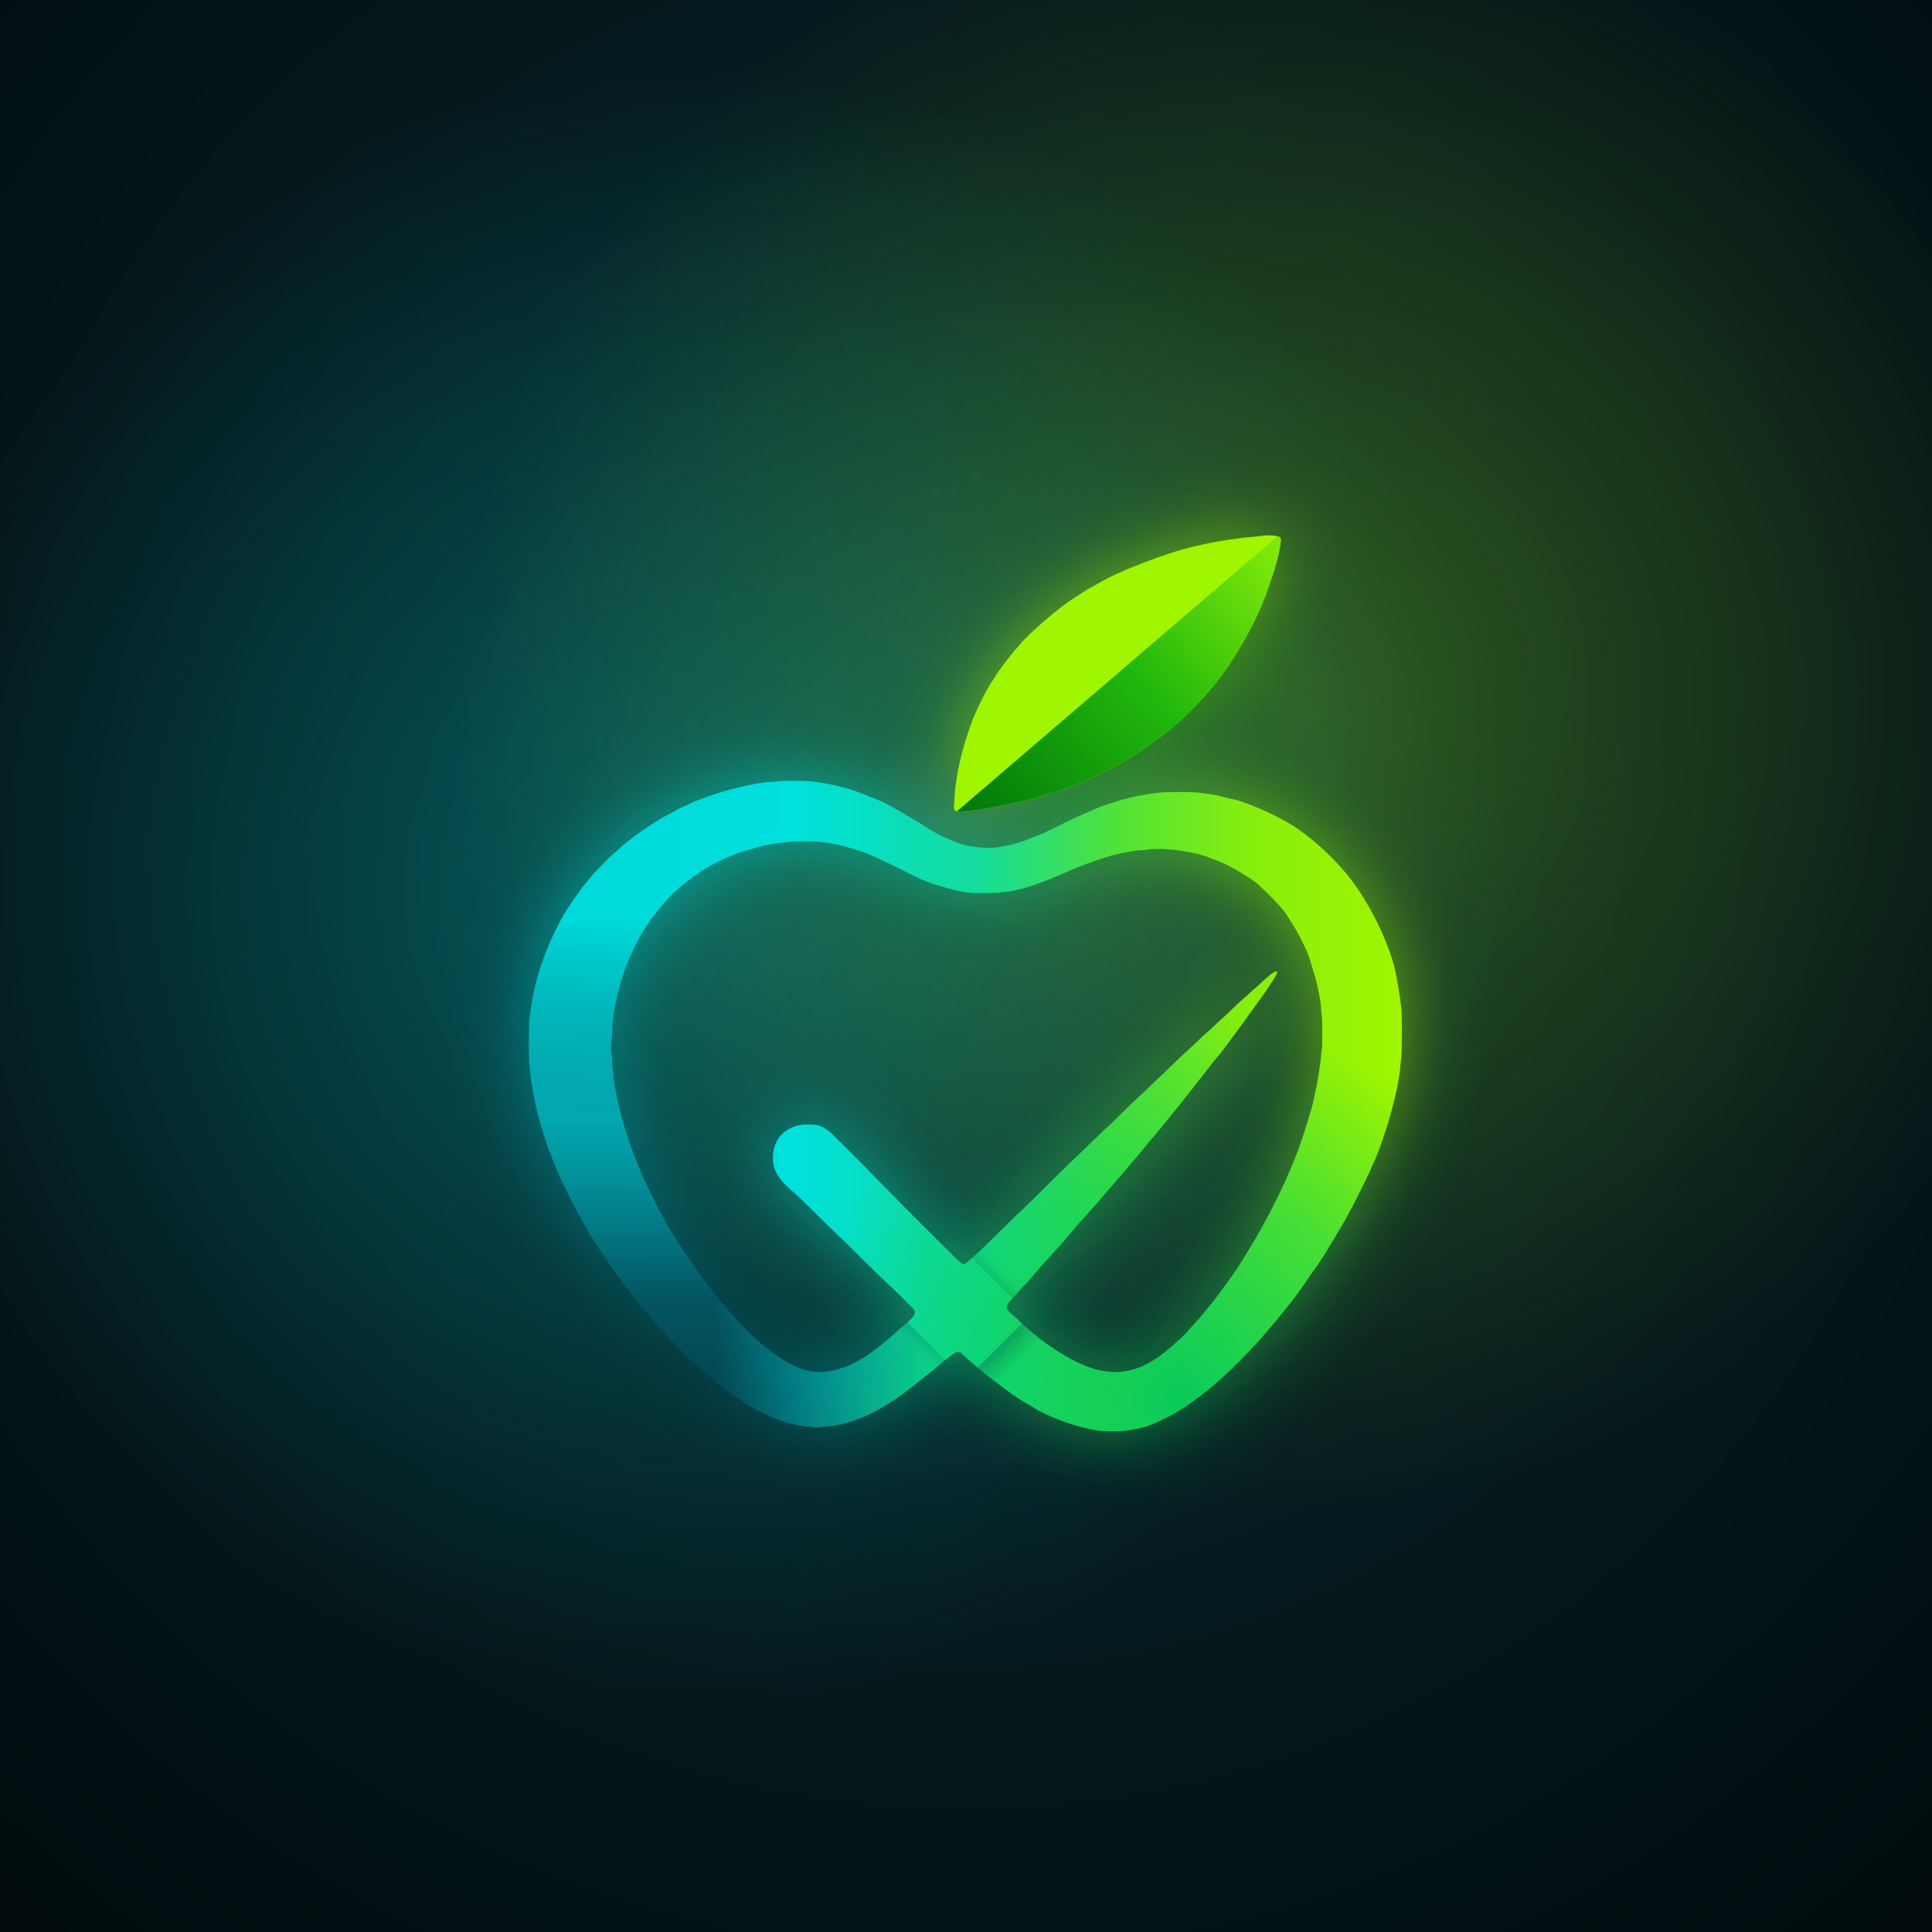
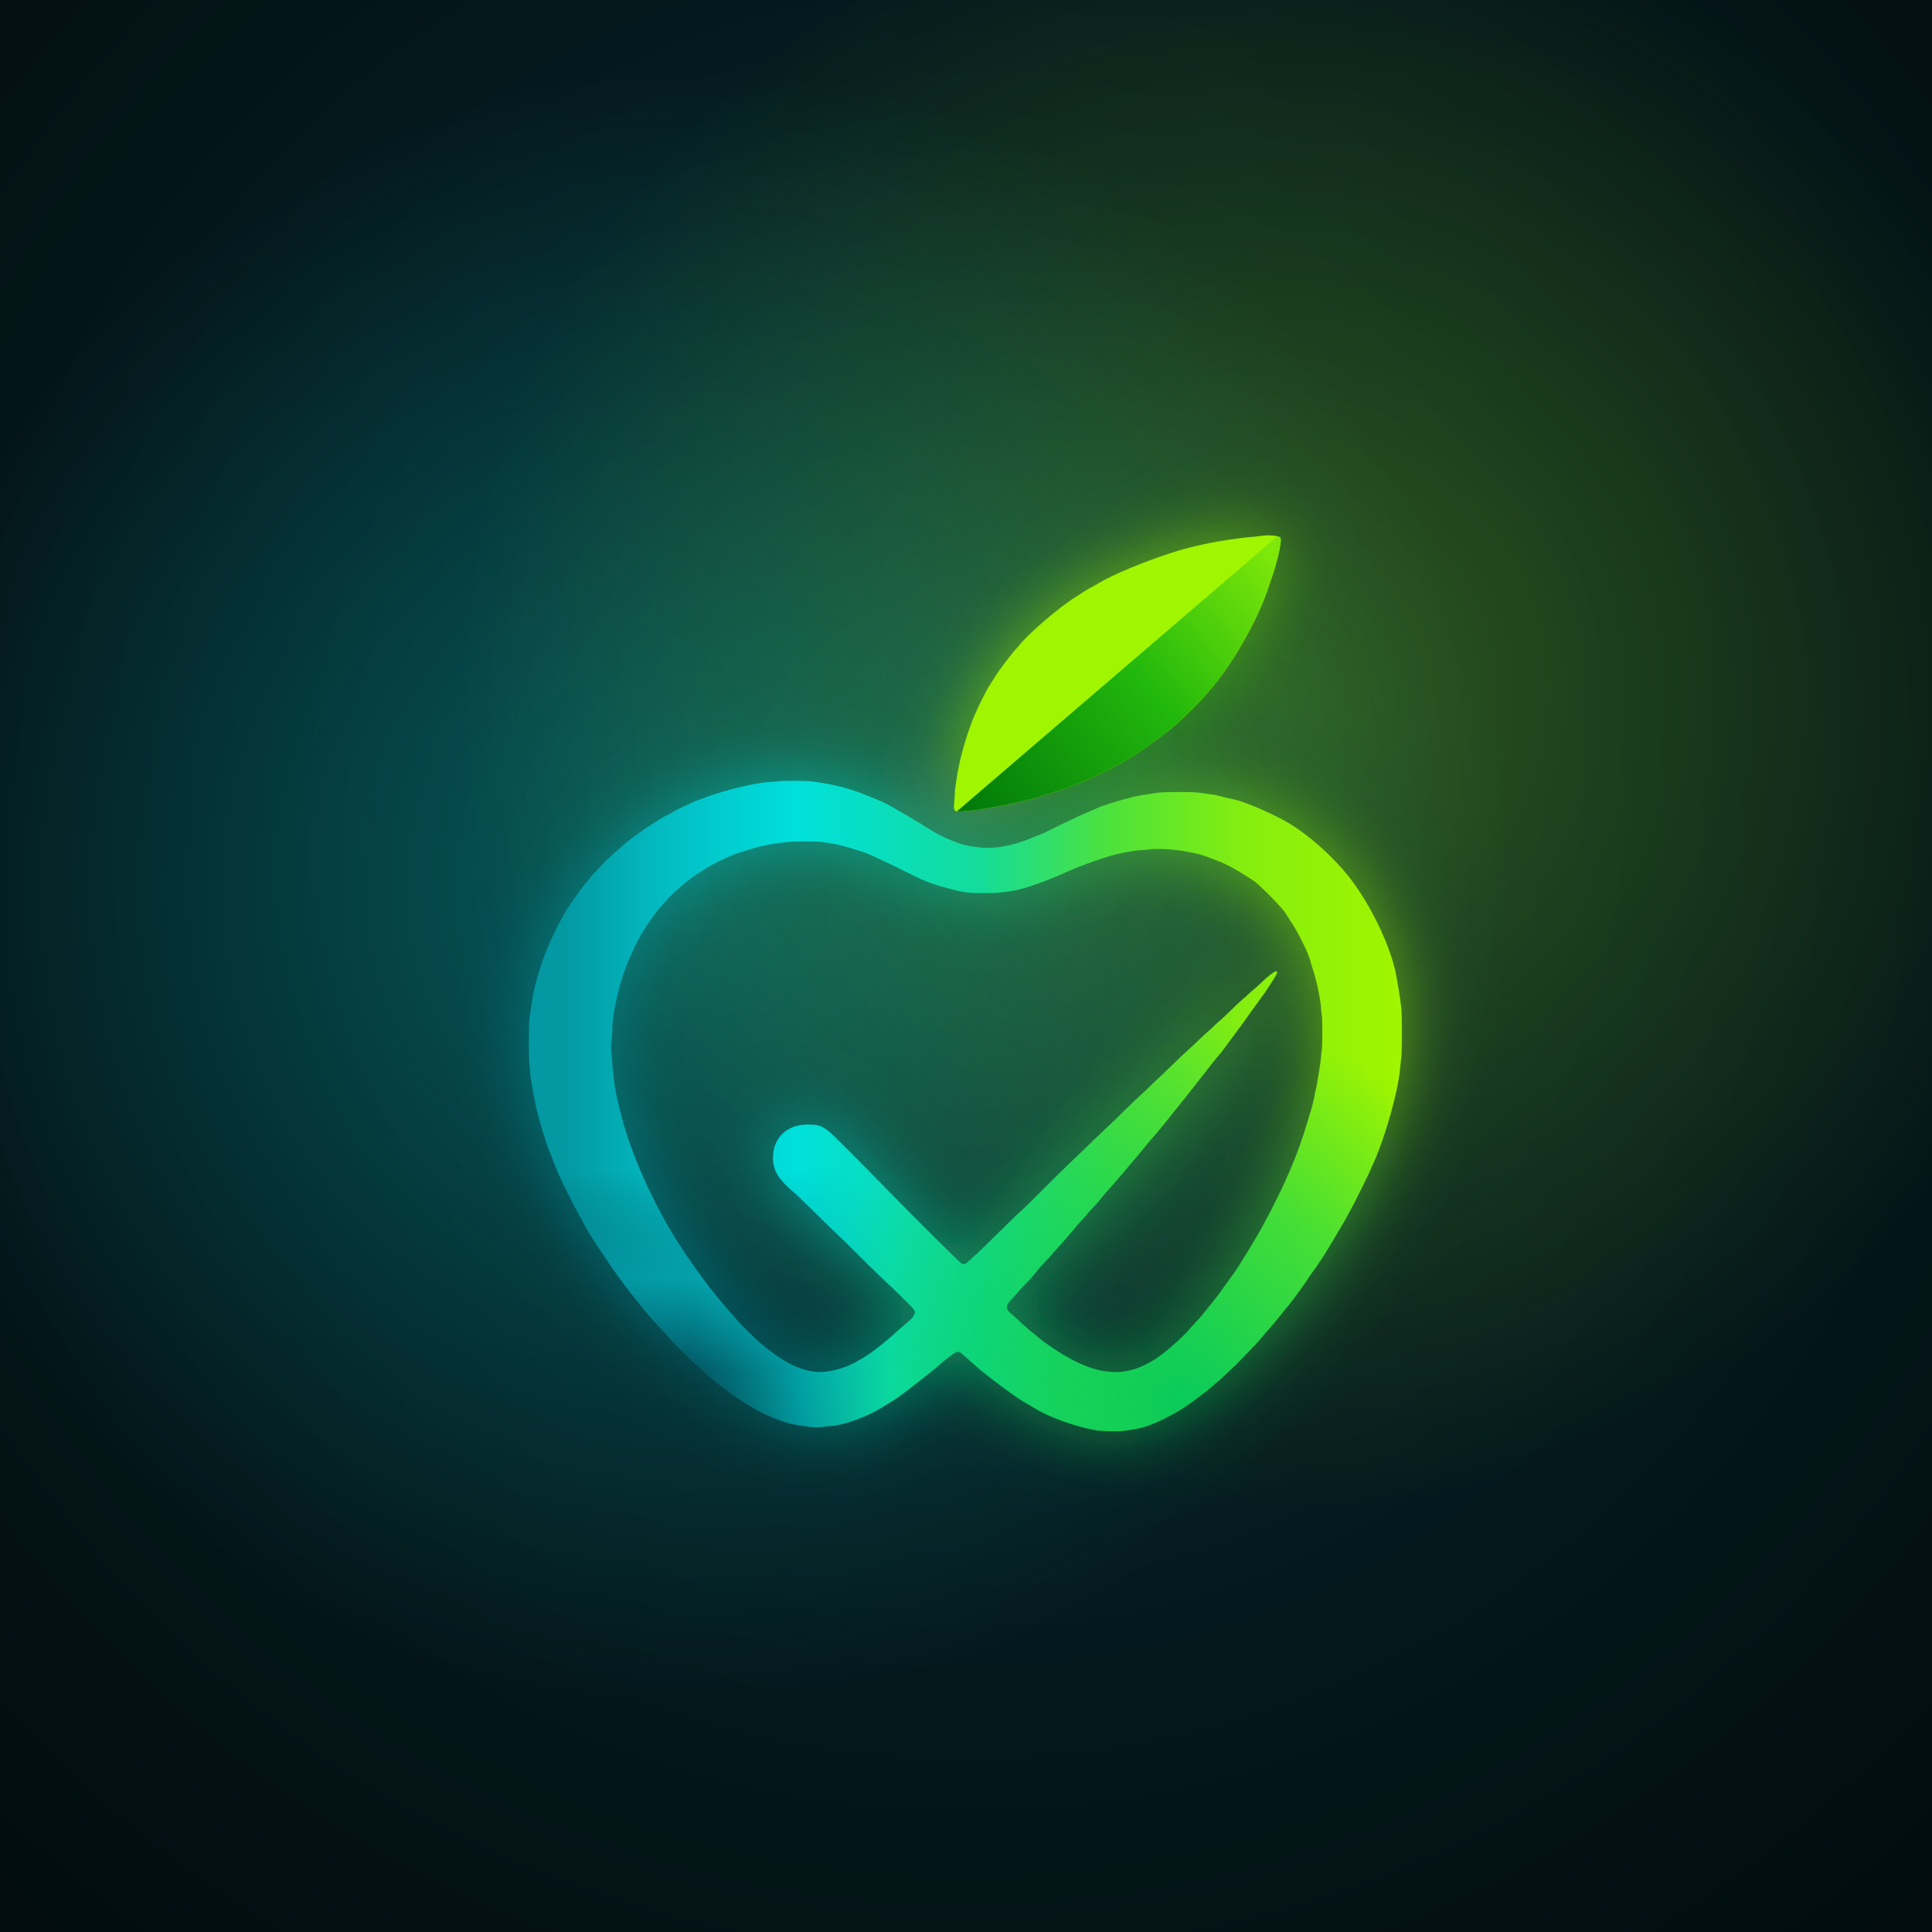
<svg xmlns="http://www.w3.org/2000/svg" viewBox="0 0 1024 1024">
  <defs>
    <linearGradient id="iH" gradientUnits="userSpaceOnUse" x1="440" y1="0" x2="1100" y2="0">
-       <stop offset="0" stop-color="#00D9DA" />
+       <stop offset="0" stop-color="#0398A2" />
+       <stop offset=".12" stop-color="#03BCC2" />
      <stop offset=".28" stop-color="#00E0DC" />
      <stop offset=".5" stop-color="#14DC9A" />
      <stop offset=".66" stop-color="#4FE23A" />
      <stop offset=".82" stop-color="#86EE0E" />
      <stop offset="1" stop-color="#A0F500" />
    </linearGradient>
    <radialGradient id="iG" gradientUnits="userSpaceOnUse" cx="930" cy="740" r="300">
      <stop offset="0" stop-color="#05C95E" stop-opacity=".95" />
      <stop offset=".55" stop-color="#08CF5A" stop-opacity=".55" />
      <stop offset="1" stop-color="#10CC50" stop-opacity="0" />
    </radialGradient>
-     <linearGradient id="iD" gradientUnits="userSpaceOnUse" x1="0" y1="360" x2="0" y2="760">
+     <linearGradient id="iD" gradientUnits="userSpaceOnUse" x1="0" y1="560" x2="0" y2="770">
      <stop offset="0" stop-color="#034E5C" stop-opacity="0" />
      <stop offset=".4" stop-color="#03909C" stop-opacity=".7" />
      <stop offset=".75" stop-color="#034E5C" stop-opacity=".95" />
      <stop offset="1" stop-color="#033F4B" stop-opacity="1" />
    </linearGradient>
-     <linearGradient id="iDf" gradientUnits="userSpaceOnUse" x1="560" y1="0" x2="740" y2="0">
+     <linearGradient id="iDf" gradientUnits="userSpaceOnUse" x1="540" y1="0" x2="700" y2="0">
      <stop offset="0" stop-color="#fff" />
      <stop offset="1" stop-color="#000" />
    </linearGradient>
    <mask id="iDm" maskUnits="userSpaceOnUse" x="380" y="0" width="800" height="820">
      <rect x="380" y="0" width="800" height="820" fill="url(#iDf)" />
    </mask>
    <mask id="iM" maskUnits="userSpaceOnUse" x="380" y="200" width="760" height="600">
      <path d="M862.0,765.2 C846.1,762.5 825.7,755.2 813.8,748.0 C811.6,746.7 808.5,744.8 806.9,743.9 C805.2,743.0 801.7,740.8 799.0,739.0 C790.6,733.4 769.5,717.2 767.0,714.5 C766.5,714.0 765.0,712.7 763.7,711.6 C762.3,710.4 759.8,708.2 758.1,706.6 C754.4,703.1 753.2,702.6 750.9,703.5 C749.5,704.0 741.2,710.4 738.3,713.1 C737.5,713.9 733.8,717.0 730.1,719.9 C726.5,722.8 722.1,726.2 720.5,727.5 C716.3,730.9 710.3,735.5 706.5,738.2 C703.3,740.5 701.8,741.4 691.5,747.8 C680.4,754.6 661.7,761.3 652.3,761.8 C650.6,761.9 647.2,762.3 644.8,762.6 C640.1,763.2 639.0,763.1 627.0,761.3 C608.2,758.5 585.1,746.6 561.8,727.6 C554.6,721.8 553.3,720.7 550.2,717.7 C548.3,715.9 546.0,713.8 545.0,713.0 C542.3,710.9 526.9,695.6 524.6,692.7 C523.5,691.3 520.4,688.0 517.9,685.3 C515.3,682.7 512.2,679.3 511.0,677.9 C509.8,676.5 507.7,673.9 506.2,672.2 C501.6,666.8 491.9,654.6 488.8,650.4 C487.2,648.1 484.3,644.2 482.4,641.6 C478.1,635.7 464.5,615.4 461.4,610.2 C456.5,601.8 455.4,599.8 454.4,597.7 C453.8,596.6 452.7,594.7 452.0,593.5 C450.1,590.3 439.0,568.3 437.0,563.5 C434.2,557.0 432.1,551.9 431.5,549.9 C431.2,549.0 430.3,546.7 429.5,544.9 C427.2,539.9 420.8,518.9 419.0,510.5 C416.4,498.8 414.0,484.7 414.0,481.4 C414.0,480.6 413.8,478.6 413.5,477.0 C412.8,473.0 412.8,443.3 413.5,438.9 C413.7,437.2 414.2,434.1 414.5,432.0 C416.6,416.9 419.3,406.3 424.9,390.8 C430.0,376.5 439.4,357.9 446.6,347.7 C447.7,346.1 450.0,342.8 451.7,340.4 C453.4,338.0 455.4,335.3 456.1,334.4 C456.9,333.5 459.1,330.9 461.0,328.5 C464.7,323.8 476.4,311.8 480.3,308.6 C481.7,307.5 484.1,305.3 485.7,303.8 C492.6,297.2 513.2,282.9 522.8,278.1 C524.5,277.3 527.2,275.8 528.8,274.8 C530.5,273.8 533.7,272.2 536.0,271.2 C538.3,270.2 541.3,268.9 542.5,268.2 C543.8,267.6 546.0,266.7 547.3,266.2 C548.7,265.8 551.5,264.8 553.5,264.0 C568.7,258.2 595.2,252.0 605.0,252.0 C605.9,252.0 608.2,251.8 610.2,251.5 C614.3,250.9 631.7,251.0 637.0,251.6 C654.3,253.8 667.8,257.3 682.0,263.3 C684.8,264.5 688.5,265.9 690.2,266.6 C691.8,267.2 694.4,268.4 696.0,269.3 C697.6,270.2 699.5,271.3 700.3,271.7 C701.7,272.4 706.1,274.9 717.5,281.7 C721.8,284.2 725.8,286.7 731.5,290.3 C739.7,295.6 755.6,302.1 762.2,302.8 C763.3,303.0 765.5,303.3 767.2,303.5 C779.9,305.5 795.4,302.9 811.8,296.0 C814.8,294.8 817.9,293.5 818.8,293.2 C819.8,292.9 821.6,292.1 823.0,291.3 C824.4,290.6 826.8,289.3 828.5,288.6 C830.1,287.8 834.3,285.8 837.8,284.0 C844.3,280.9 850.5,278.0 858.0,274.8 C860.3,273.9 863.2,272.6 864.5,272.0 C865.7,271.5 868.7,270.4 871.1,269.7 C873.5,269.0 876.4,268.1 877.5,267.7 C878.6,267.3 881.0,266.6 882.8,266.1 C884.7,265.7 886.8,265.1 887.6,264.8 C890.9,263.7 902.9,261.5 911.5,260.5 C917.7,259.8 937.9,259.8 943.3,260.5 C954.5,262.0 957.3,262.4 958.5,262.9 C959.9,263.3 966.5,264.9 971.6,266.0 C981.1,268.1 1003.5,277.9 1015.6,285.3 C1031.0,294.7 1048.9,310.7 1061.6,326.5 C1079.3,348.6 1096.2,384.1 1099.8,406.8 C1099.9,407.6 1100.5,410.6 1101.0,413.5 C1101.5,416.4 1102.2,420.7 1102.5,423.0 C1102.8,425.3 1103.2,428.7 1103.5,430.7 C1104.2,435.7 1104.2,465.3 1103.5,470.3 C1103.2,472.3 1102.8,476.5 1102.5,479.7 C1100.9,497.1 1091.1,531.9 1082.2,552.2 C1081.1,554.5 1079.5,558.2 1078.6,560.3 C1076.3,565.5 1064.8,588.6 1063.1,591.4 C1062.3,592.7 1060.9,595.2 1060.0,597.1 C1059.0,599.0 1057.2,602.1 1056.0,604.0 C1054.8,605.9 1053.5,608.1 1053.1,608.8 C1051.7,611.5 1041.6,628.2 1040.0,630.3 C1039.1,631.5 1037.9,633.4 1037.2,634.5 C1036.5,635.6 1034.8,638.0 1033.4,639.8 C1032.1,641.6 1030.2,644.3 1029.3,645.8 C1028.3,647.3 1026.2,650.4 1024.5,652.7 C1022.8,655.0 1020.7,657.9 1019.8,659.2 C1018.9,660.4 1016.4,663.7 1014.3,666.3 C1005.9,676.7 1002.1,681.3 1000.3,683.4 C997.6,686.4 995.1,689.3 992.0,693.0 C990.6,694.7 986.7,699.0 983.3,702.4 C979.9,705.8 976.2,709.6 975.0,710.9 C971.8,714.3 961.5,724.0 959.2,725.9 C958.1,726.7 956.1,728.4 954.8,729.7 C951.7,732.6 940.4,741.2 933.4,746.0 C926.5,750.8 914.4,757.2 906.1,760.5 C900.1,762.9 895.8,764.0 885.3,765.5 C879.6,766.3 867.7,766.1 862.0,765.2 Z M653.3,717.9 C664.1,715.5 670.9,712.4 683.2,704.2 C688.3,700.7 699.9,691.3 705.3,686.1 C706.9,684.7 709.3,682.5 710.7,681.4 C718.1,675.4 719.9,672.4 717.7,669.5 C716.3,667.6 698.2,649.8 695.8,647.9 C694.7,647.0 686.0,638.5 676.3,628.9 C666.7,619.3 658.0,610.8 657.0,610.0 C656.0,609.2 648.6,602.0 640.7,594.1 C632.7,586.2 625.3,579.0 624.2,578.1 C610.7,567.0 606.2,559.8 606.2,549.5 C606.2,533.8 617.2,523.2 633.5,523.2 C641.9,523.2 644.3,523.9 650.3,528.4 C652.3,529.8 678.3,555.9 696.4,574.5 C718.6,597.3 754.9,633.3 755.9,633.5 C757.9,633.9 759.0,633.4 762.1,630.4 C763.8,628.8 766.1,626.7 767.2,625.8 C768.3,624.9 776.3,617.1 785.0,608.5 C793.7,599.9 802.1,591.8 803.7,590.5 C805.2,589.2 813.0,581.5 821.0,573.5 C829.0,565.5 838.2,556.5 841.4,553.4 C844.7,550.3 852.8,542.6 859.4,536.1 C866.1,529.7 872.2,523.8 873.2,523.0 C874.1,522.2 879.4,517.1 885.0,511.5 C890.6,506.0 896.3,500.6 897.7,499.4 C899.0,498.3 902.3,495.3 904.8,492.7 C907.4,490.1 910.4,487.2 911.5,486.3 C912.6,485.4 918.1,480.1 923.8,474.5 C929.5,469.0 935.3,463.6 936.7,462.4 C938.0,461.3 940.9,458.6 943.0,456.5 C945.1,454.4 948.3,451.4 950.0,450.0 C951.7,448.6 954.2,446.3 955.5,445.0 C956.8,443.7 959.0,441.7 960.3,440.6 C961.7,439.5 965.5,435.8 968.8,432.6 C972.1,429.3 976.3,425.4 978.0,424.0 C979.7,422.6 981.8,420.8 982.5,420.0 C983.2,419.2 985.0,417.7 986.3,416.6 C987.7,415.5 990.2,413.3 991.8,411.7 C1004.1,399.8 1009.1,398.5 1002.0,409.0 C1000.5,411.3 998.6,414.1 997.9,415.3 C996.6,417.4 993.9,421.2 986.5,431.3 C984.6,433.8 982.2,437.3 981.0,439.0 C979.8,440.7 975.6,446.6 971.5,452.0 C967.5,457.4 963.4,462.9 962.5,464.2 C961.6,465.4 960.0,467.4 959.0,468.5 C958.0,469.6 956.2,471.8 955.0,473.3 C953.8,474.9 950.8,478.7 948.3,481.9 C945.9,485.0 941.3,490.8 938.1,494.9 C931.3,503.6 931.5,503.3 918.7,519.2 C913.1,526.2 907.7,532.7 906.6,533.8 C904.7,535.9 903.9,536.8 896.7,545.7 C894.4,548.5 891.9,551.5 891.1,552.3 C890.4,553.2 888.9,554.8 887.9,556.0 C883.7,561.3 881.7,563.6 879.6,565.8 C878.4,567.1 876.8,569.0 876.0,570.0 C875.2,571.0 873.7,572.7 872.6,573.8 C871.6,574.9 869.9,576.8 868.9,578.0 C864.2,583.9 862.6,585.8 859.6,588.8 C857.9,590.7 855.5,593.3 854.4,594.7 C853.3,596.0 851.8,597.8 851.0,598.5 C850.2,599.2 848.4,601.3 846.9,603.1 C840.2,611.2 834.8,617.4 830.8,621.7 C829.5,623.0 827.8,625.0 827.0,626.0 C826.2,627.0 824.0,629.4 822.1,631.3 C820.2,633.3 817.9,635.8 816.9,637.0 C812.0,643.2 810.5,644.9 806.2,649.3 C803.6,652.0 800.8,655.0 800.0,656.0 C799.2,657.0 797.2,659.2 795.6,660.9 C789.8,667.0 789.8,669.0 796.0,674.0 C797.7,675.4 800.4,677.9 802.0,679.5 C803.6,681.1 807.1,684.2 809.8,686.4 C812.6,688.6 815.4,690.9 816.0,691.5 C816.6,692.1 818.9,693.8 821.0,695.4 C863.4,726.0 890.2,726.8 922.0,698.6 C928.6,692.8 933.9,687.7 935.4,685.7 C936.4,684.5 938.5,682.1 940.2,680.3 C941.9,678.6 944.2,676.1 945.2,674.8 C953.1,665.2 957.0,660.2 959.3,657.1 C960.7,655.1 963.0,652.0 964.2,650.3 C969.9,642.6 972.5,638.9 975.5,634.1 C976.9,631.8 979.1,628.2 980.6,625.9 C985.8,617.5 992.2,606.6 994.1,602.8 C995.0,601.1 996.3,598.7 997.0,597.5 C998.7,594.7 1008.9,574.3 1011.0,569.5 C1011.9,567.5 1013.6,563.6 1014.8,560.8 C1020.2,548.7 1025.9,532.8 1029.7,519.7 C1030.4,517.1 1031.5,513.4 1032.2,511.5 C1032.8,509.6 1033.8,505.4 1034.5,502.1 C1035.1,498.8 1035.8,495.6 1036.0,495.0 C1036.7,492.6 1040.0,471.9 1040.0,469.9 C1040.0,468.8 1040.2,466.6 1040.5,465.0 C1040.9,462.8 1041.0,459.4 1041.0,450.5 C1041.0,441.6 1040.9,438.2 1040.5,436.0 C1040.2,434.4 1040.0,432.2 1040.0,431.0 C1040.0,427.5 1037.6,414.5 1036.0,409.0 C1035.5,407.3 1035.0,405.4 1034.9,404.8 C1034.7,404.3 1034.1,402.0 1033.3,399.7 C1032.6,397.4 1031.6,394.1 1031.2,392.5 C1029.3,386.3 1022.6,372.6 1017.7,365.0 C1015.9,362.2 1013.3,358.1 1012.0,356.0 C1008.9,351.2 992.0,334.0 987.0,330.5 C975.3,322.6 964.9,316.8 957.1,314.0 C955.1,313.3 952.4,312.3 951.0,311.7 C942.9,308.3 926.4,305.4 913.8,305.1 C908.5,305.0 905.9,305.1 903.2,305.5 C901.2,305.8 898.9,306.0 898.0,306.0 C894.7,306.0 884.6,307.6 878.3,309.2 C868.2,311.7 852.0,317.4 839.8,322.8 C817.7,332.7 801.6,338.0 790.6,339.0 C788.5,339.2 785.9,339.5 784.8,339.7 C782.2,340.1 763.8,340.1 761.2,339.7 C760.1,339.5 757.9,339.2 756.3,339.0 C753.8,338.7 749.1,337.5 738.2,334.4 C735.6,333.7 731.1,332.1 724.7,329.6 C723.7,329.2 716.7,325.9 709.3,322.1 C701.9,318.4 694.8,315.0 693.6,314.5 C692.5,314.0 688.9,312.4 685.7,310.8 C681.8,309.0 678.3,307.6 675.2,306.7 C672.6,305.9 669.1,304.8 667.3,304.3 C660.1,302.0 653.8,300.7 644.2,299.5 C639.2,298.9 622.5,298.9 617.2,299.6 C615.5,299.8 612.9,300.1 611.3,300.3 C607.1,300.8 598.9,302.3 595.2,303.3 C588.8,305.1 578.1,308.3 576.5,309.0 C568.6,312.1 557.4,317.6 553.0,320.5 C551.3,321.6 547.9,323.8 545.5,325.4 C543.1,327.0 539.9,329.3 538.4,330.6 C536.9,331.8 534.5,333.8 533.1,335.0 C519.6,346.2 506.6,362.9 498.1,379.8 C492.0,392.0 487.2,404.3 484.5,415.2 C482.4,423.1 480.0,435.0 480.0,436.9 C480.0,437.6 479.8,439.4 479.5,441.0 C479.2,442.6 479.0,445.8 479.0,448.5 C479.0,451.2 478.8,454.4 478.5,456.0 C478.2,457.6 478.0,460.3 478.0,462.0 C478.0,463.7 478.2,466.4 478.5,468.0 C478.8,469.6 479.0,472.3 479.0,474.0 C479.0,475.7 479.2,478.4 479.5,480.0 C479.8,481.6 480.0,483.6 480.0,484.4 C480.0,487.1 481.5,496.6 483.0,503.3 C487.0,520.9 491.1,534.2 498.2,552.3 C500.8,559.1 507.0,572.9 509.3,577.1 C510.0,578.4 511.2,580.9 512.0,582.7 C512.8,584.5 514.2,587.3 515.2,589.1 C516.2,590.8 517.8,593.7 518.8,595.7 C527.0,611.8 547.5,642.1 561.9,659.4 C570.4,669.6 571.1,670.4 573.4,672.8 C574.6,674.1 576.5,676.3 577.6,677.7 C580.0,680.7 592.4,693.0 596.1,696.0 C597.5,697.2 599.9,699.2 601.4,700.4 C602.9,701.7 607.0,704.6 610.5,707.0 C626.6,717.8 639.3,721.0 653.3,717.9 Z" fill="#fff" fill-rule="evenodd" />
    </mask>
-     <mask id="iA" maskUnits="userSpaceOnUse" x="380" y="200" width="760" height="600">
-       <path d="M632,548 L755,671 L784,700" fill="none" stroke="#fff" stroke-width="72" stroke-linecap="butt" />
-       <circle cx="632" cy="548" r="36" fill="#fff" />
-     </mask>
-     <filter id="iS" x="600" y="560" width="300" height="260" filterUnits="userSpaceOnUse">
-       <feGaussianBlur stdDeviation="7" />
-     </filter>
    <clipPath id="iL">
      <path d="M751.0,275.2 C749.7,274.5 749.2,273.0 749.5,270.9 C749.6,270.0 749.8,266.6 750.0,263.5 C750.1,260.4 750.4,257.0 750.6,256.0 C750.8,255.0 751.2,252.3 751.5,250.0 C753.3,236.3 758.6,217.1 764.7,201.8 C768.0,193.5 775.2,179.1 778.5,174.2 C779.7,172.5 781.5,169.6 782.7,167.6 C785.1,163.7 794.3,151.6 797.4,148.1 C798.6,146.9 800.4,144.7 801.6,143.3 C809.4,133.8 833.6,113.1 845.5,105.8 C847.3,104.7 850.5,102.7 852.5,101.3 C854.5,100.0 857.3,98.3 858.8,97.6 C860.2,96.9 862.3,95.7 863.5,95.0 C879.0,85.5 918.8,70.2 940.2,65.5 C942.4,65.0 945.7,64.3 947.7,63.8 C957.7,61.5 975.6,58.8 986.3,58.0 C988.4,57.8 991.1,57.5 992.2,57.3 C998.3,56.3 1006.6,57.0 1007.8,58.7 C1009.3,60.8 1005.4,78.2 1000.1,92.9 C999.3,95.3 998.3,98.3 997.8,99.6 C989.3,125.0 969.1,160.1 951.6,179.8 C950.5,181.1 948.6,183.2 947.5,184.6 C945.0,187.6 929.6,202.9 925.8,206.1 C911.6,218.0 891.2,232.4 881.2,237.4 C879.9,238.1 877.7,239.3 876.2,240.1 C874.8,241.0 872.7,242.1 871.6,242.5 C870.4,243.0 866.6,244.8 863.2,246.5 C856.1,250.0 846.9,253.9 839.8,256.4 C835.5,257.9 833.9,258.5 826.3,260.8 C824.8,261.3 821.2,262.4 818.5,263.3 C815.7,264.2 811.6,265.3 809.5,265.8 C807.3,266.3 803.3,267.2 800.7,267.8 C790.3,270.3 786.2,271.1 777.8,272.5 C766.5,274.4 764.2,274.7 760.0,275.0 C758.1,275.2 755.4,275.4 754.2,275.5 C752.4,275.6 751.6,275.6 751.0,275.2 Z" fill-rule="evenodd" />
    </clipPath>
    <linearGradient id="iF" gradientUnits="userSpaceOnUse" x1="760" y1="275" x2="1000" y2="70">
      <stop offset="0" stop-color="#027A0A" />
      <stop offset=".55" stop-color="#22B80C" />
      <stop offset="1" stop-color="#7EE80A" />
    </linearGradient>
    <radialGradient id="iBg" cx=".5" cy=".42" r=".75">
      <stop offset="0" stop-color="#0A2E33" />
      <stop offset=".6" stop-color="#04181C" />
      <stop offset="1" stop-color="#020C0E" />
    </radialGradient>
    <radialGradient id="iGlowL" cx=".36" cy=".46" r=".42">
      <stop offset="0" stop-color="#00E0DC" stop-opacity=".30" />
      <stop offset="1" stop-color="#00E0DC" stop-opacity="0" />
    </radialGradient>
    <radialGradient id="iGlowR" cx=".66" cy=".36" r=".42">
      <stop offset="0" stop-color="#A0F500" stop-opacity=".26" />
      <stop offset="1" stop-color="#A0F500" stop-opacity="0" />
    </radialGradient>
    <filter id="iSoft" x="-20%" y="-20%" width="140%" height="140%">
      <feGaussianBlur stdDeviation="26.88" />
    </filter>
  </defs>
  <rect width="1024" height="1024" rx="0" fill="url(#iBg)" />
  <rect width="1024" height="1024" rx="0" fill="url(#iGlowL)" />
  <rect width="1024" height="1024" rx="0" fill="url(#iGlowR)" />
  <g transform="translate(3.74,245.68) scale(0.66965)">
    <g opacity=".55" filter="url(#iSoft)">
      <g mask="url(#iM)">
        <rect x="380" y="200" width="760" height="600" fill="url(#iH)" />
        <rect x="380" y="200" width="760" height="600" fill="url(#iG)" />
        <rect x="380" y="200" width="760" height="600" fill="url(#iD)" mask="url(#iDm)" />
-         <path d="M722,638 L790,706" stroke="#022F38" stroke-opacity=".32" stroke-width="68" stroke-linecap="butt" filter="url(#iS)" />
-       </g>
-       <g mask="url(#iM)">
-         <g mask="url(#iA)">
-           <rect x="380" y="200" width="760" height="600" fill="url(#iH)" />
-           <rect x="380" y="200" width="760" height="600" fill="url(#iG)" />
-         </g>
      </g>
      <g clip-path="url(#iL)">
        <path d="M751.0,275.2 C749.7,274.5 749.2,273.0 749.5,270.9 C749.6,270.0 749.8,266.6 750.0,263.5 C750.1,260.4 750.4,257.0 750.6,256.0 C750.8,255.0 751.2,252.3 751.5,250.0 C753.3,236.3 758.6,217.1 764.7,201.8 C768.0,193.5 775.2,179.1 778.5,174.2 C779.7,172.5 781.5,169.6 782.7,167.6 C785.1,163.7 794.3,151.6 797.4,148.1 C798.6,146.9 800.4,144.7 801.6,143.3 C809.4,133.8 833.6,113.1 845.5,105.8 C847.3,104.7 850.5,102.7 852.5,101.3 C854.5,100.0 857.3,98.3 858.8,97.6 C860.2,96.9 862.3,95.7 863.5,95.0 C879.0,85.5 918.8,70.2 940.2,65.5 C942.4,65.0 945.7,64.3 947.7,63.8 C957.7,61.5 975.6,58.8 986.3,58.0 C988.4,57.8 991.1,57.5 992.2,57.3 C998.3,56.3 1006.6,57.0 1007.8,58.7 C1009.3,60.8 1005.4,78.2 1000.1,92.9 C999.3,95.3 998.3,98.3 997.8,99.6 C989.3,125.0 969.1,160.1 951.6,179.8 C950.5,181.1 948.6,183.2 947.5,184.6 C945.0,187.6 929.6,202.9 925.8,206.1 C911.6,218.0 891.2,232.4 881.2,237.4 C879.9,238.1 877.7,239.3 876.2,240.1 C874.8,241.0 872.7,242.1 871.6,242.5 C870.4,243.0 866.6,244.8 863.2,246.5 C856.1,250.0 846.9,253.9 839.8,256.4 C835.5,257.9 833.9,258.5 826.3,260.8 C824.8,261.3 821.2,262.4 818.5,263.3 C815.7,264.2 811.6,265.3 809.5,265.8 C807.3,266.3 803.3,267.2 800.7,267.8 C790.3,270.3 786.2,271.1 777.8,272.5 C766.5,274.4 764.2,274.7 760.0,275.0 C758.1,275.2 755.4,275.4 754.2,275.5 C752.4,275.6 751.6,275.6 751.0,275.2 Z" fill="#A0F500" fill-rule="evenodd" />
        <path d="M744,282 L1012,52 L1030,120 C1000,200 940,250 860,272 C800,286 760,288 744,282 Z" fill="url(#iF)" />
      </g>
    </g>
    <g mask="url(#iM)">
      <rect x="380" y="200" width="760" height="600" fill="url(#iH)" />
      <rect x="380" y="200" width="760" height="600" fill="url(#iG)" />
      <rect x="380" y="200" width="760" height="600" fill="url(#iD)" mask="url(#iDm)" />
-       <path d="M722,638 L790,706" stroke="#022F38" stroke-opacity=".32" stroke-width="68" stroke-linecap="butt" filter="url(#iS)" />
-     </g>
-     <g mask="url(#iM)">
-       <g mask="url(#iA)">
-         <rect x="380" y="200" width="760" height="600" fill="url(#iH)" />
-         <rect x="380" y="200" width="760" height="600" fill="url(#iG)" />
-       </g>
    </g>
    <g clip-path="url(#iL)">
      <path d="M751.0,275.2 C749.7,274.5 749.2,273.0 749.5,270.9 C749.6,270.0 749.8,266.6 750.0,263.5 C750.1,260.4 750.4,257.0 750.6,256.0 C750.8,255.0 751.2,252.3 751.5,250.0 C753.3,236.3 758.6,217.1 764.7,201.8 C768.0,193.5 775.2,179.1 778.5,174.2 C779.7,172.5 781.5,169.6 782.7,167.6 C785.1,163.7 794.3,151.6 797.4,148.1 C798.6,146.9 800.4,144.7 801.6,143.3 C809.4,133.8 833.6,113.1 845.5,105.8 C847.3,104.7 850.5,102.7 852.5,101.3 C854.5,100.0 857.3,98.3 858.8,97.6 C860.2,96.9 862.3,95.7 863.5,95.0 C879.0,85.5 918.8,70.2 940.2,65.5 C942.4,65.0 945.7,64.3 947.7,63.8 C957.7,61.5 975.6,58.8 986.3,58.0 C988.4,57.8 991.1,57.5 992.2,57.3 C998.3,56.3 1006.6,57.0 1007.8,58.7 C1009.3,60.8 1005.4,78.2 1000.1,92.9 C999.3,95.3 998.3,98.3 997.8,99.6 C989.3,125.0 969.1,160.1 951.6,179.8 C950.5,181.1 948.6,183.2 947.5,184.6 C945.0,187.6 929.6,202.9 925.8,206.1 C911.6,218.0 891.2,232.4 881.2,237.4 C879.9,238.1 877.7,239.3 876.2,240.1 C874.8,241.0 872.7,242.1 871.6,242.5 C870.4,243.0 866.6,244.8 863.2,246.5 C856.1,250.0 846.9,253.9 839.8,256.4 C835.5,257.9 833.9,258.5 826.3,260.8 C824.8,261.3 821.2,262.4 818.5,263.3 C815.7,264.2 811.6,265.3 809.5,265.8 C807.3,266.3 803.3,267.2 800.7,267.8 C790.3,270.3 786.2,271.1 777.8,272.5 C766.5,274.4 764.2,274.7 760.0,275.0 C758.1,275.2 755.4,275.4 754.2,275.5 C752.4,275.6 751.6,275.6 751.0,275.2 Z" fill="#A0F500" fill-rule="evenodd" />
      <path d="M744,282 L1012,52 L1030,120 C1000,200 940,250 860,272 C800,286 760,288 744,282 Z" fill="url(#iF)" />
    </g>
  </g>
</svg>
